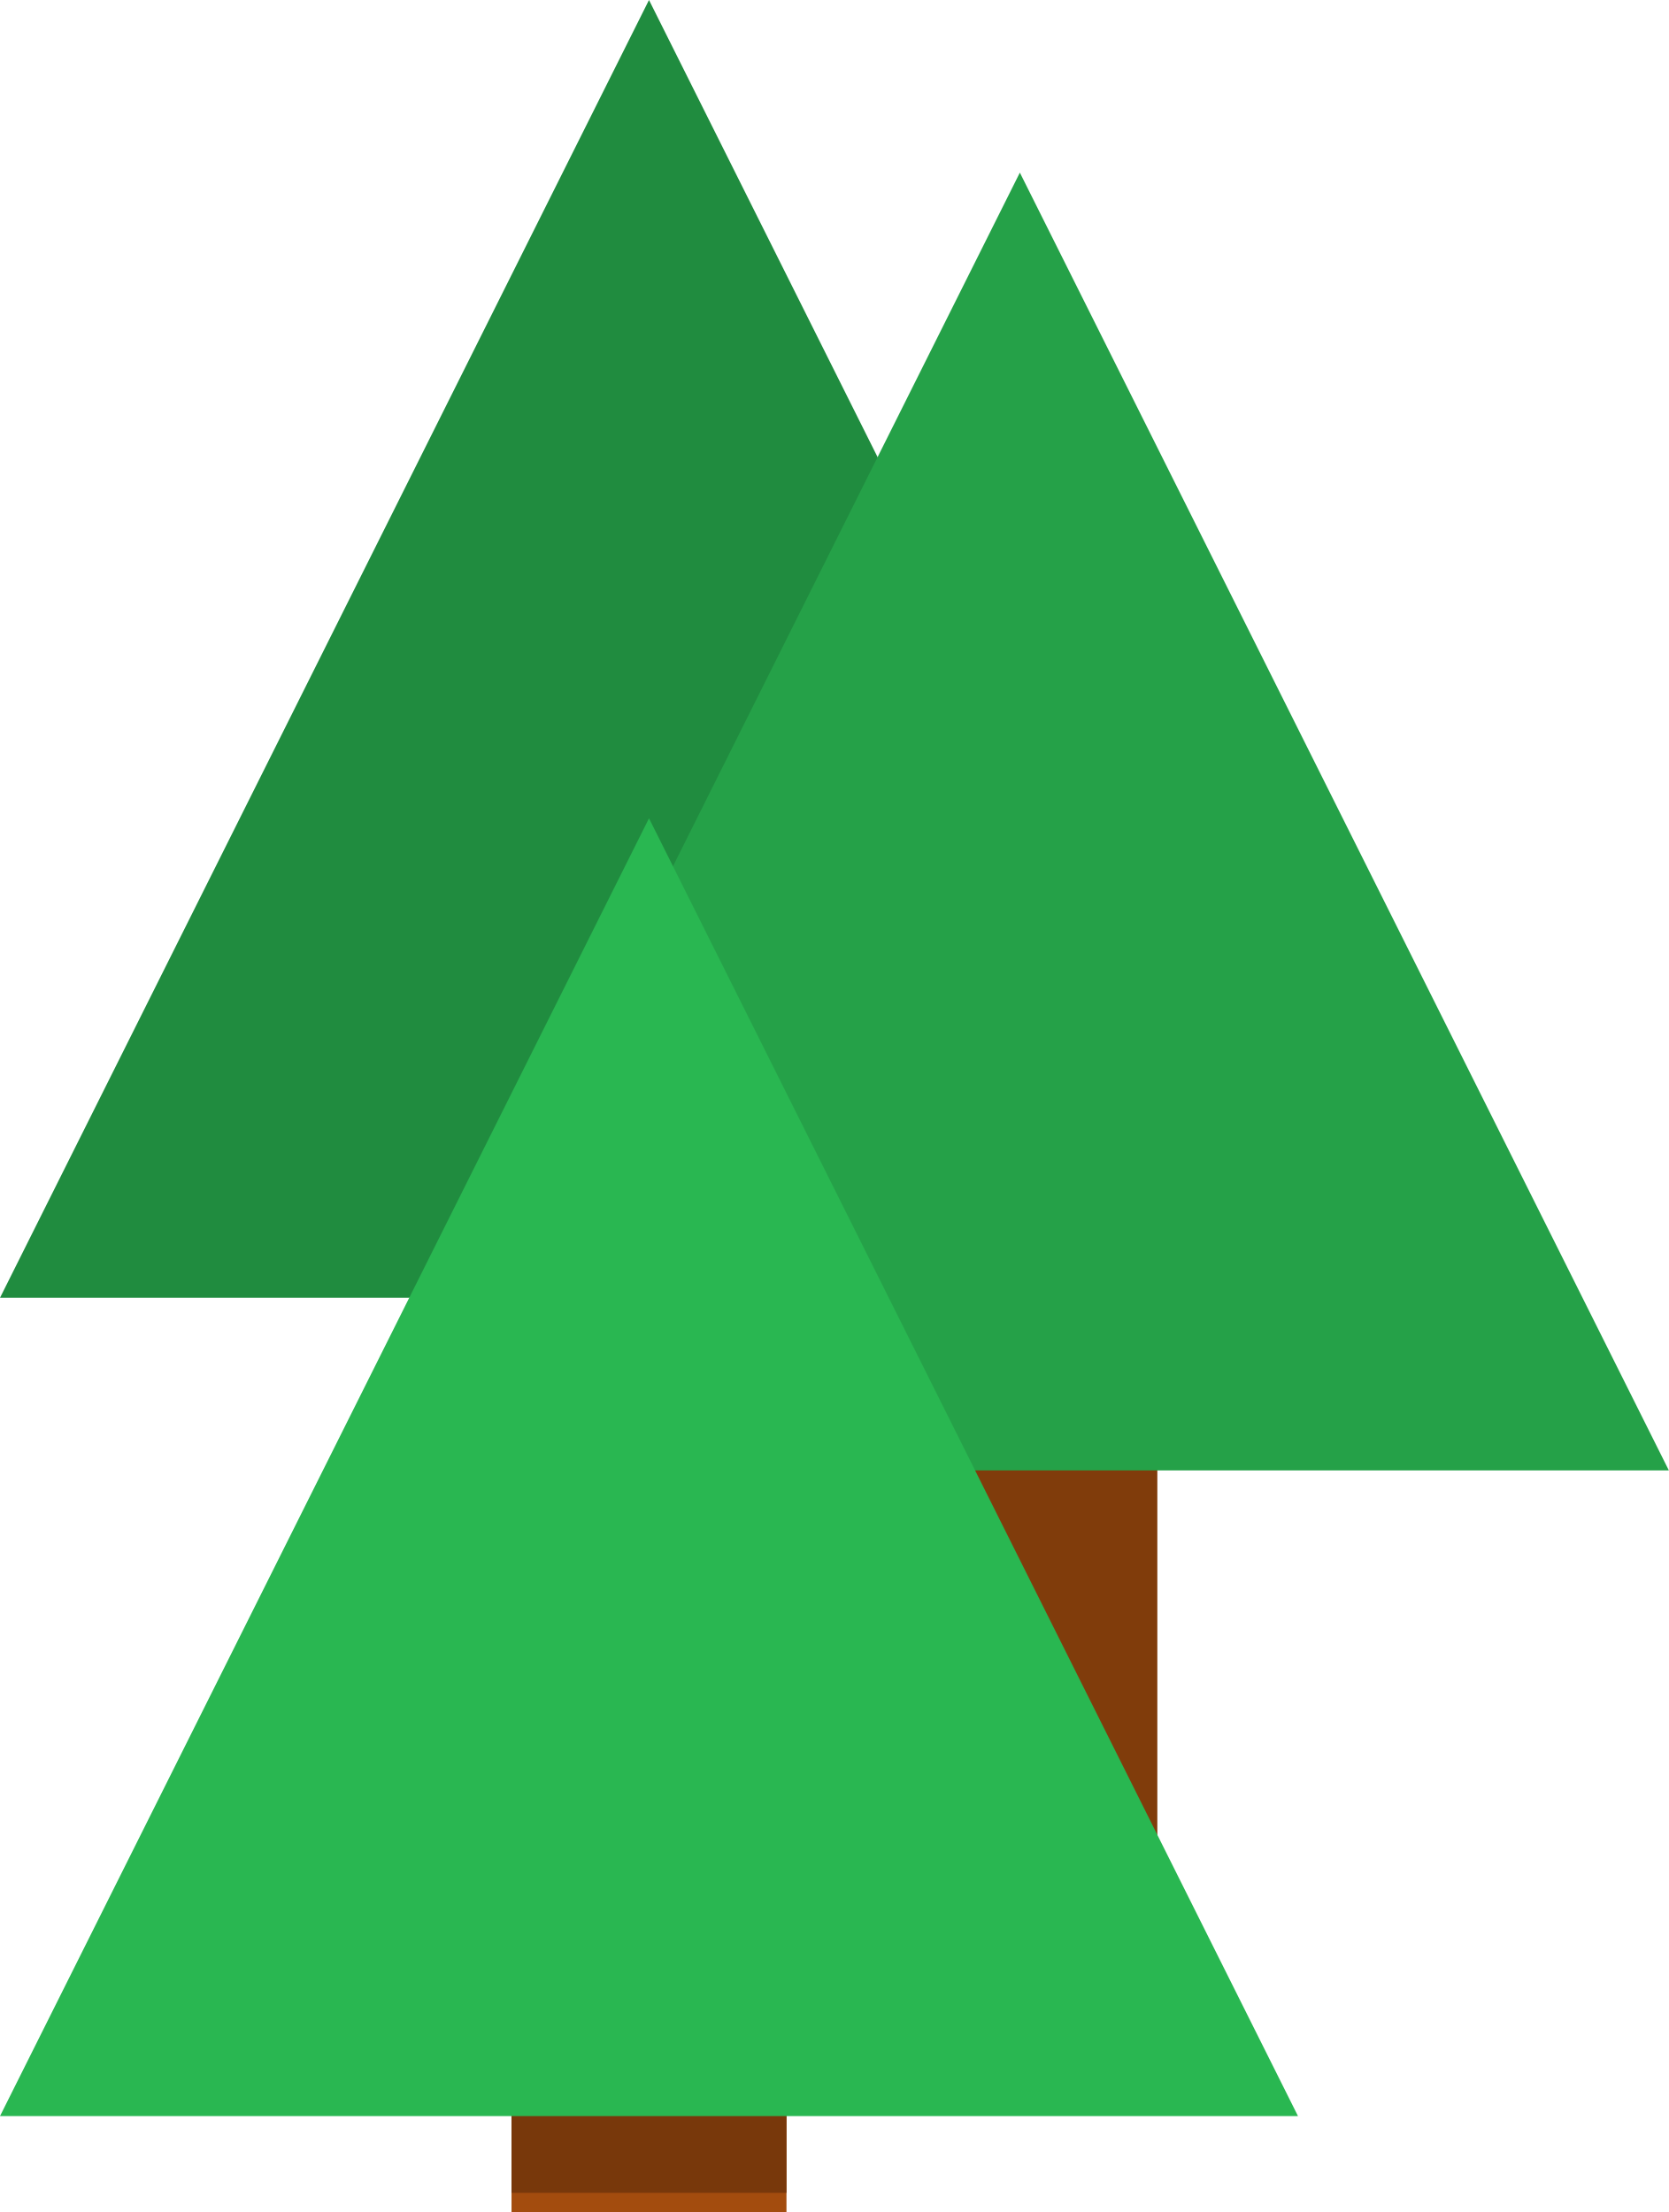
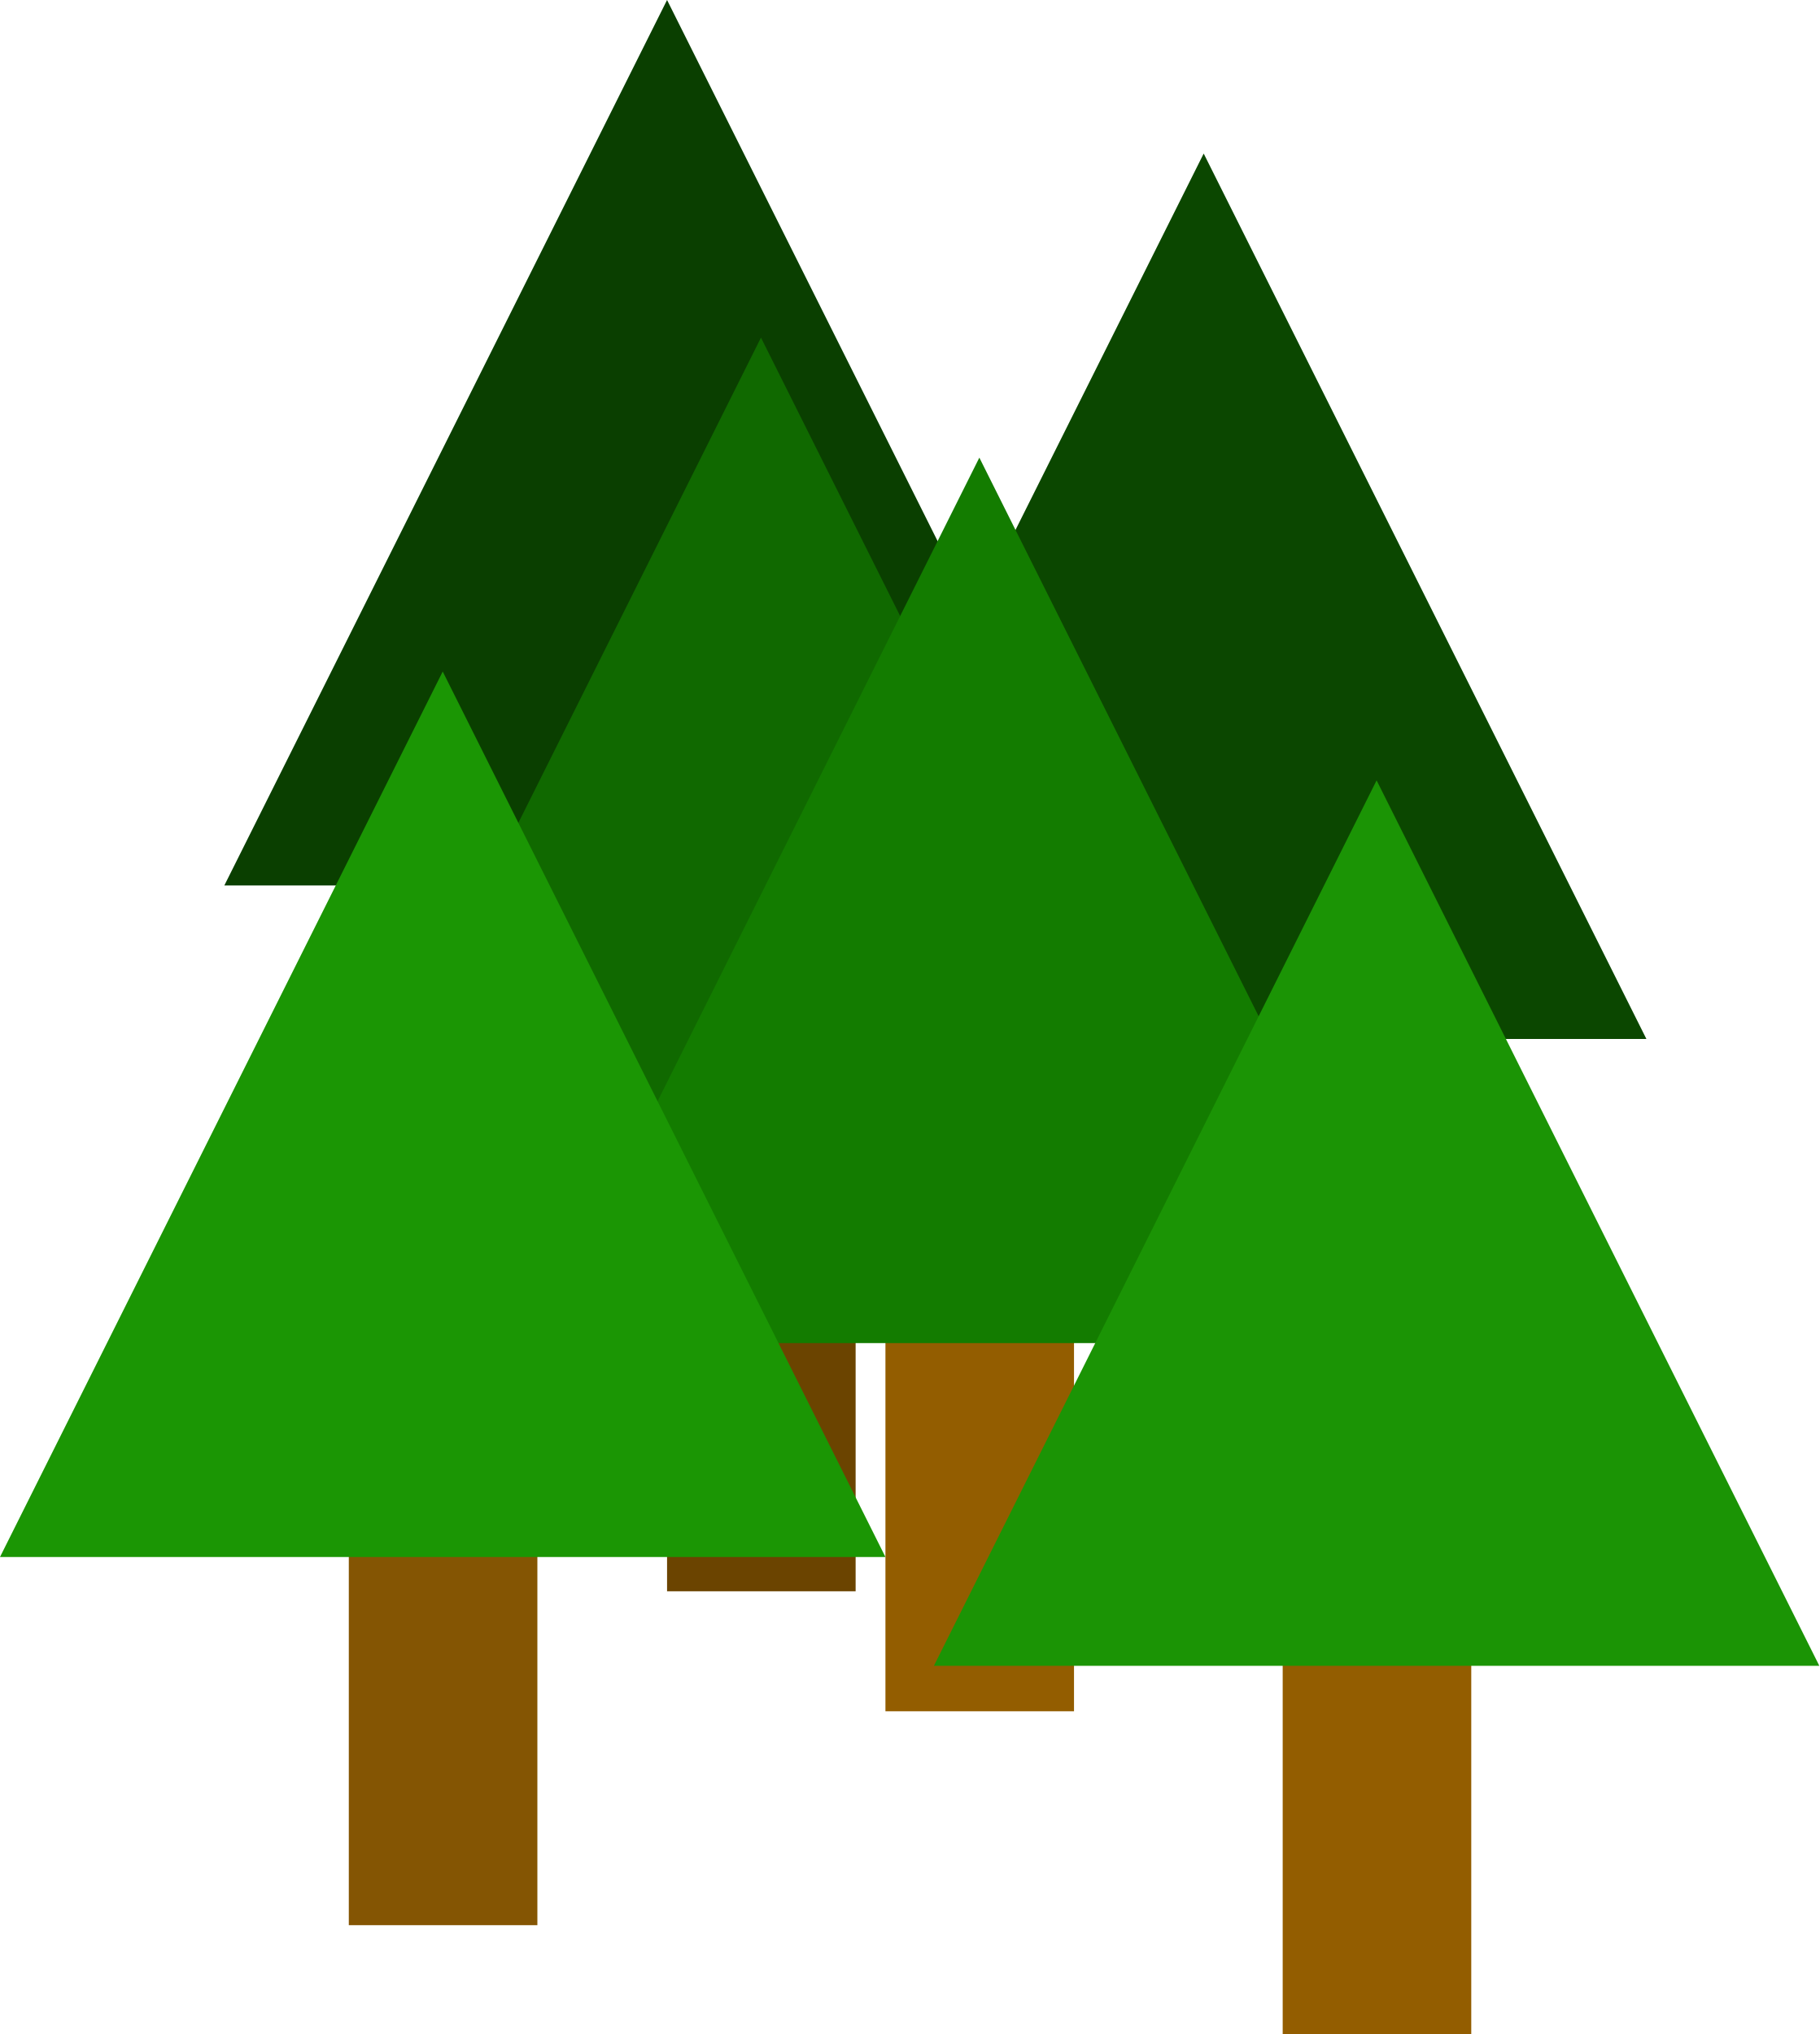
- <svg xmlns="http://www.w3.org/2000/svg" width="261px" height="346px" viewBox="0 0 261 346" version="1.1">
+ <svg xmlns="http://www.w3.org/2000/svg" width="2441px" height="2729px" viewBox="0 0 2441 2729" version="1.1">
  <defs />
  <g id="Page-1" stroke="none" stroke-width="1" fill="none" fill-rule="evenodd">
    <g id="Group-2">
-       <g id="Group">
-         <rect id="Rectangle" fill="#A34C0E" x="80" y="230" width="43" height="116" />
-         <rect id="Rectangle-Copy-2" fill="#78380B" x="80" y="101" width="43" height="242" />
-         <rect id="Rectangle-Copy" fill="#803C0B" x="138" y="128" width="43" height="193" />
-         <polygon id="Triangle" fill="#208C3F" points="101.5 0 203 203 0 203" />
-         <polygon id="Triangle-Copy" fill="#25A148" points="159.5 27 261 230 58 230" />
-         <polygon id="Triangle-Copy-2" fill="#29B751" points="101.5 128 203 331 0 331" />
-       </g>
+       <rect id="Rectangle" fill="#935D00" x="1188" y="901" width="253" height="1395" />
+       <rect id="Rectangle-Copy-3" fill="#845503" x="468" y="1188" width="253" height="1395" />
+       <rect id="Rectangle-Copy-4" fill="#935D00" x="1721" y="1334" width="253" height="1395" />
+       <rect id="Rectangle-Copy-2" fill="#6E4500" x="1489" y="493" width="253" height="1395" />
+       <rect id="Rectangle-Copy" fill="#6B4400" x="895" y="740" width="253" height="1395" />
+       <polygon id="Triangle-Copy-2" fill="#0B4700" points="1615 206 2209 1394 1021 1394" />
+       <polygon id="Triangle-Copy-5" fill="#0A3F00" points="895 0 1489 1188 301 1188" />
+       <polygon id="Triangle-Copy" fill="#106900" points="1021 453 1615 1641 427 1641" />
+       <polygon id="Triangle" fill="#137C00" points="1314 614 1908 1802 720 1802" />
+       <polygon id="Triangle-Copy-3" fill="#1B9604" points="594 901 1188 2089 0 2089" />
+       <polygon id="Triangle-Copy-4" fill="#1B9405" points="1847 1047 2441 2235 1253 2235" />
    </g>
  </g>
</svg>
